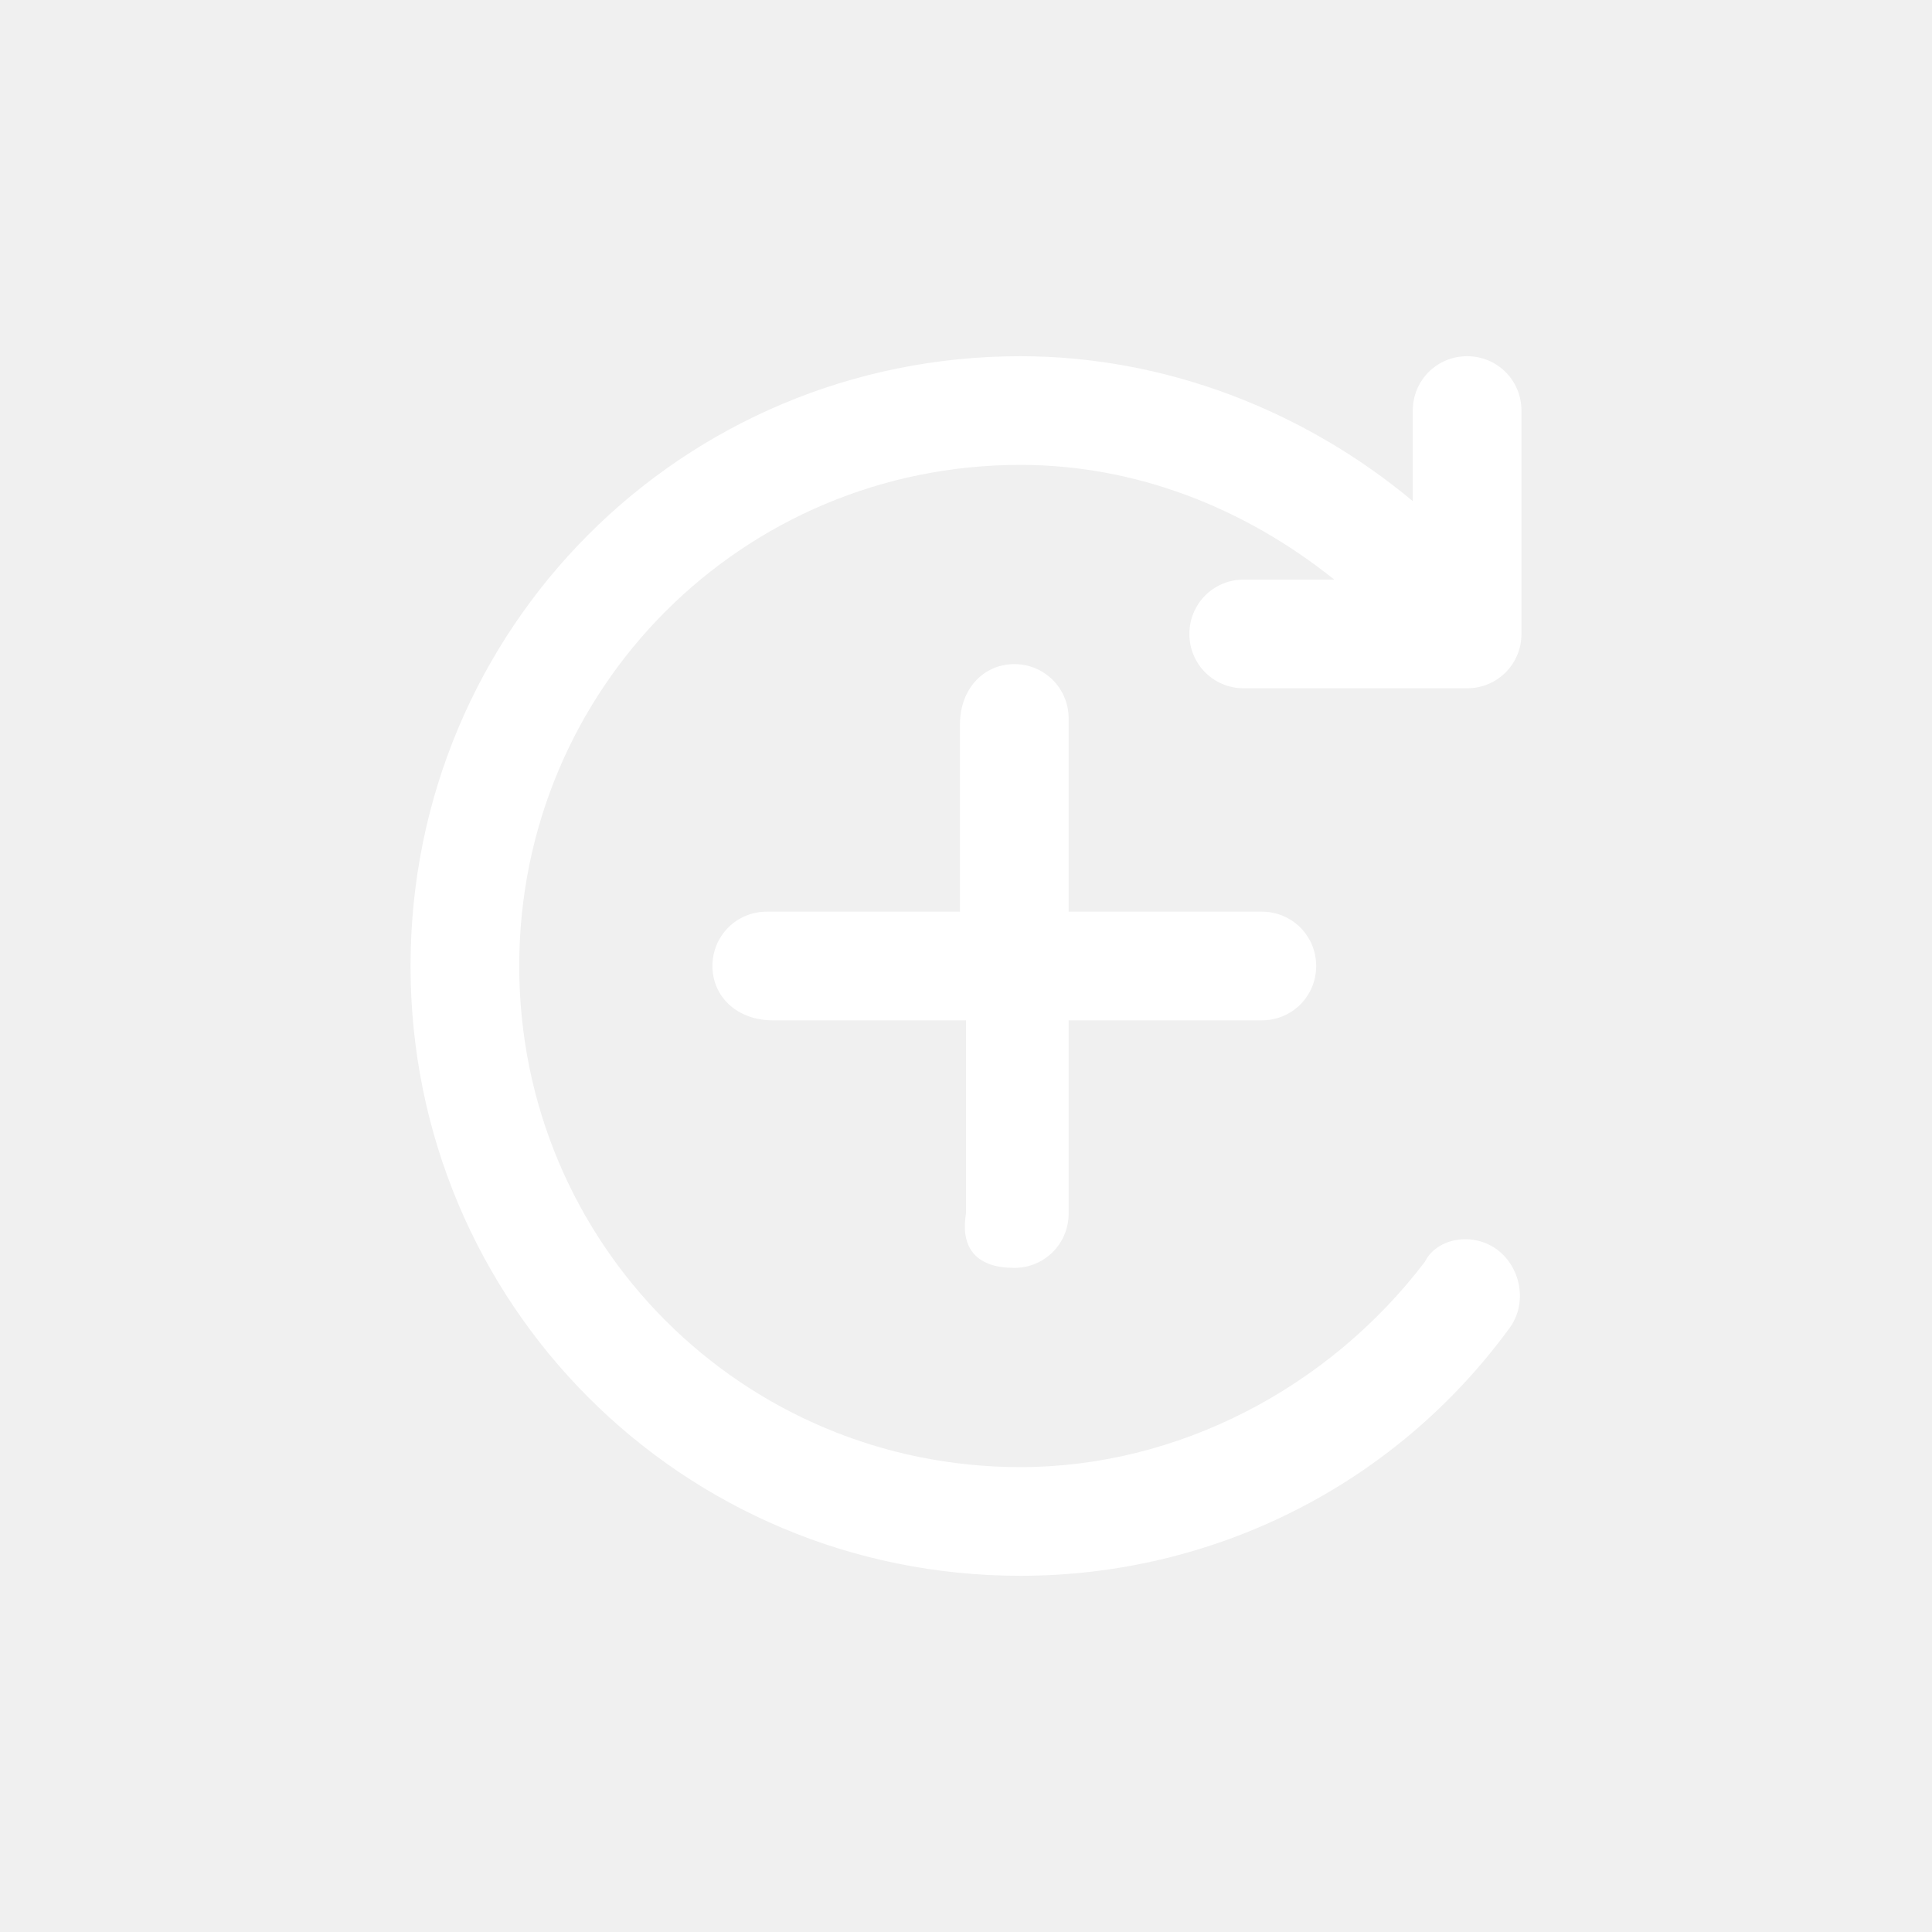
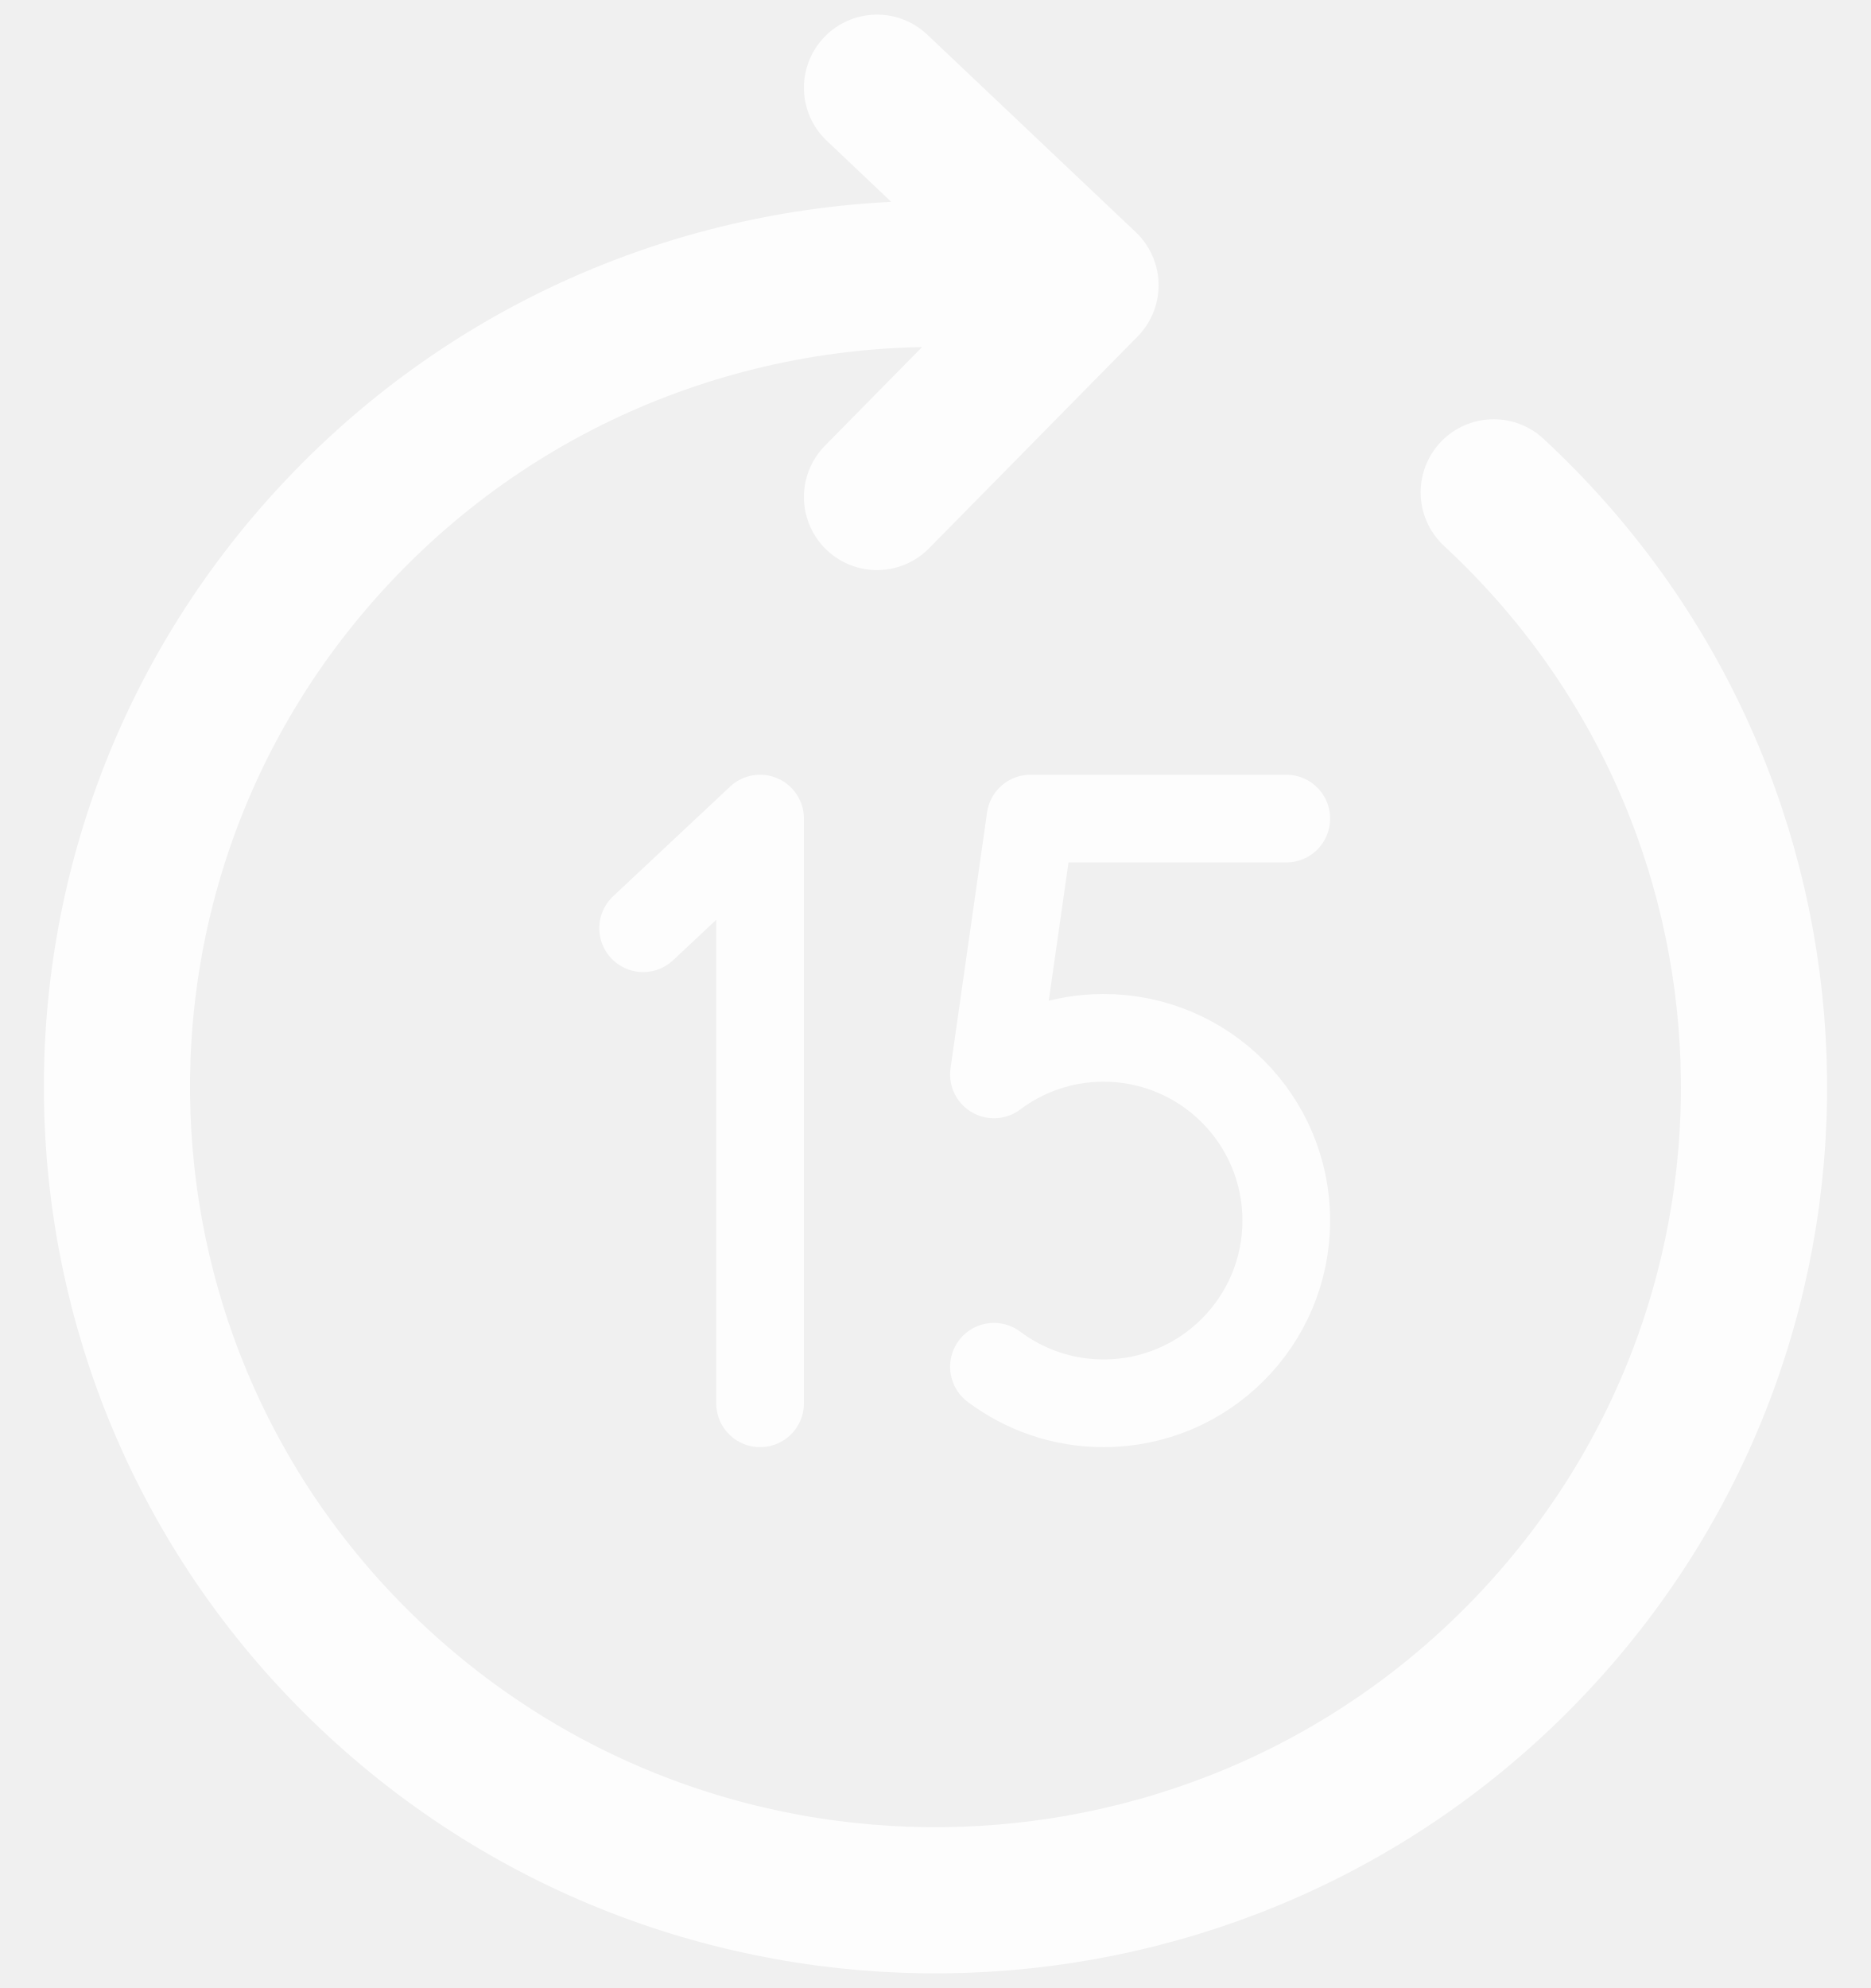
- <svg xmlns="http://www.w3.org/2000/svg" version="1.1" id="Layer_1" x="0px" y="0px" viewBox="0 0 32 32" style="enable-background:new 0 0 32 32;" xml:space="preserve">
-   <style type="text/css">.st0{fill:#FFFFFF;}</style>
-   <path class="st0" d="M16.8,21c0.5,0,0.9-0.4,0.9-0.9v-3.2h3.2c0.5,0,0.9-0.4,0.9-0.9s-0.4-0.9-0.9-0.9h-3.2v-3.2 c0-0.5-0.4-0.9-0.9-0.9s-0.9,0.4-0.9,1v3.1h-3.2c-0.5,0-0.9,0.4-0.9,0.9s0.4,0.9,1,0.9h3.2v3.2C15.9,20.7,16.2,21,16.8,21z M25.2,10.5V6.8c0-0.5-0.4-0.9-0.9-0.9s-0.9,0.4-0.9,0.9v1.5c-1.8-1.5-4.1-2.4-6.5-2.4C11.3,5.9,6.8,10.4,6.8,16s4.5,10.1,10.1,10.1 c3.2,0,6.2-1.5,8.1-4.1c0.3-0.4,0.2-1-0.2-1.3c-0.4-0.3-1-0.2-1.2,0.2c-1.6,2.1-4.1,3.4-6.7,3.4c-4.6,0-8.3-3.7-8.3-8.3 s3.7-8.3,8.3-8.3c1.9,0,3.7,0.7,5.2,1.9h-1.5c-0.5,0-0.9,0.4-0.9,0.9s0.4,0.9,0.9,0.9h3.7C24.8,11.4,25.2,11,25.2,10.5z" />
+ <svg xmlns="http://www.w3.org/2000/svg" width="32" height="34" viewBox="0 0 32 34" fill="none">
+   <path d="M13 24V14L11 15.875" stroke="white" stroke-opacity="0.85" stroke-width="1.5" stroke-linecap="round" stroke-linejoin="round" />
+   <path d="M17 23.375C17.522 23.767 18.172 24 18.875 24C20.601 24 22 22.601 22 20.875C22 19.149 20.601 17.75 18.875 17.75C18.172 17.75 17.522 17.983 17 18.375L17.625 14H22" stroke="white" stroke-opacity="0.85" stroke-width="1.5" stroke-linecap="round" stroke-linejoin="round" />
+   <path d="M25.548 8.42C31.203 13.659 31.512 22.459 26.239 28.077C20.966 33.695 12.107 34.002 6.452 28.764C0.797 23.525 0.488 14.724 5.761 9.107C8.76 5.911 12.92 4.434 16.99 4.718M15 1.5L18.566 4.878L15 8.5" stroke="white" stroke-opacity="0.85" stroke-width="2.5" stroke-linecap="round" stroke-linejoin="round" />
</svg>
